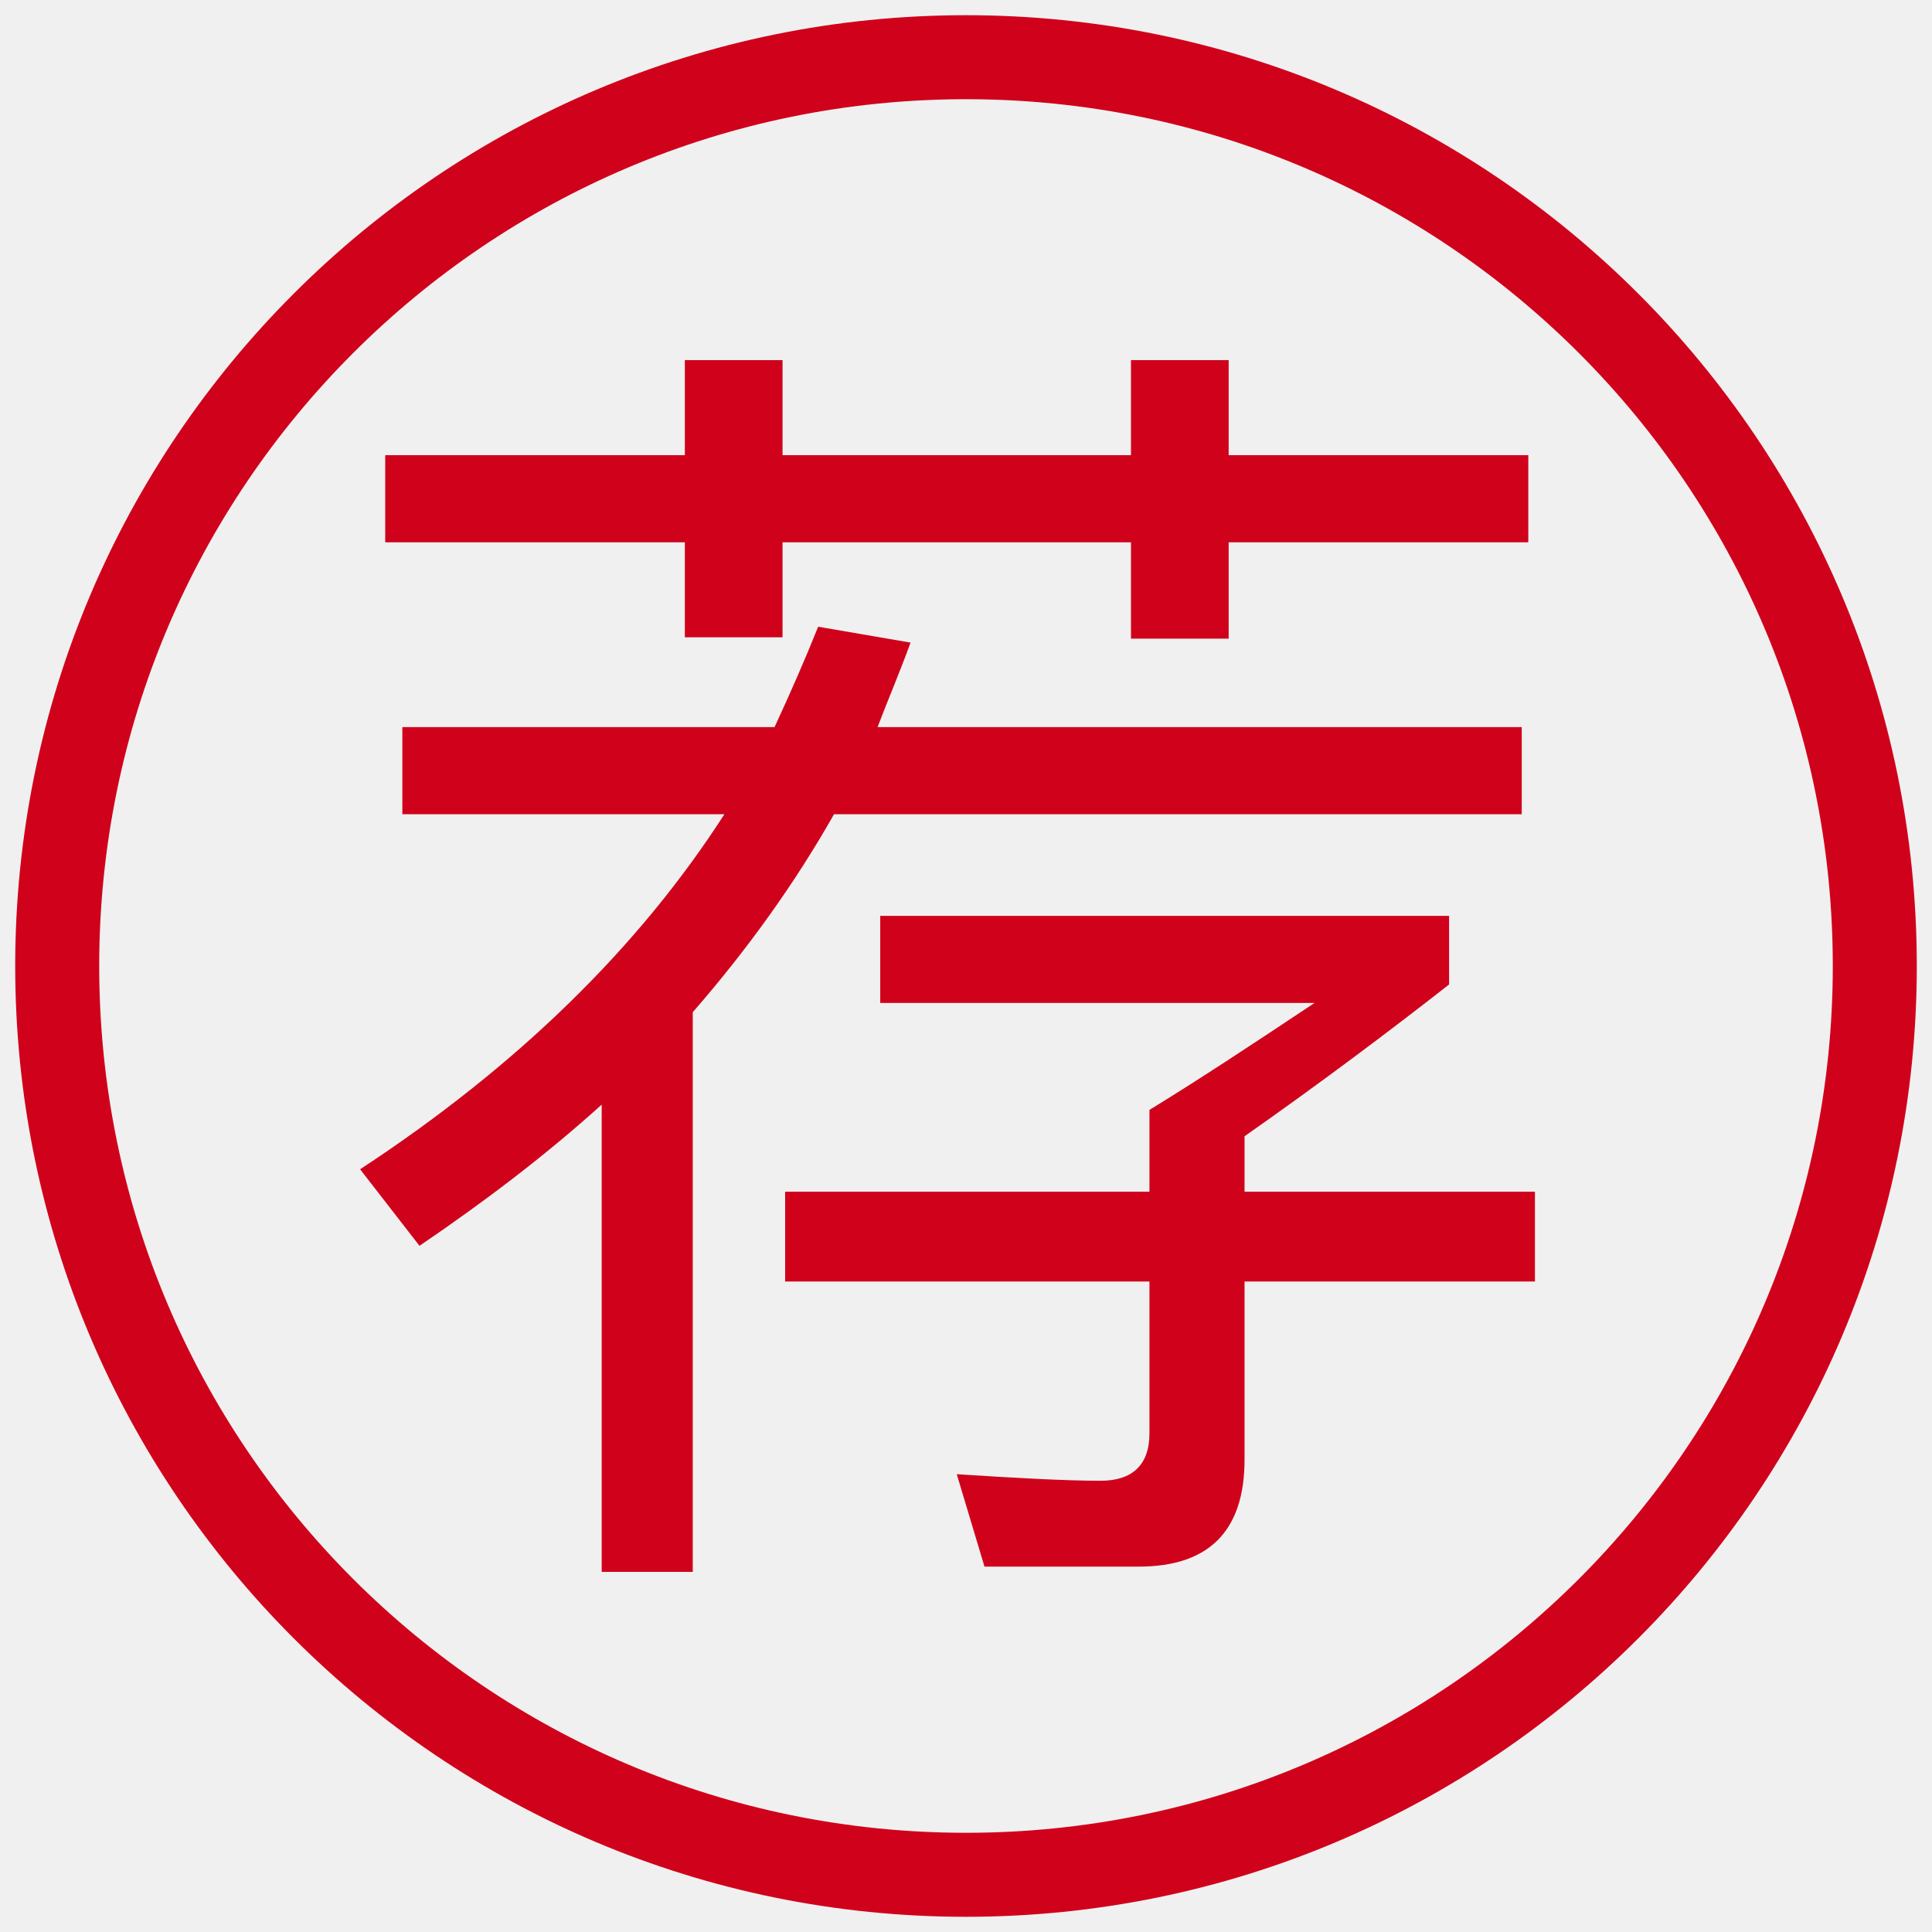
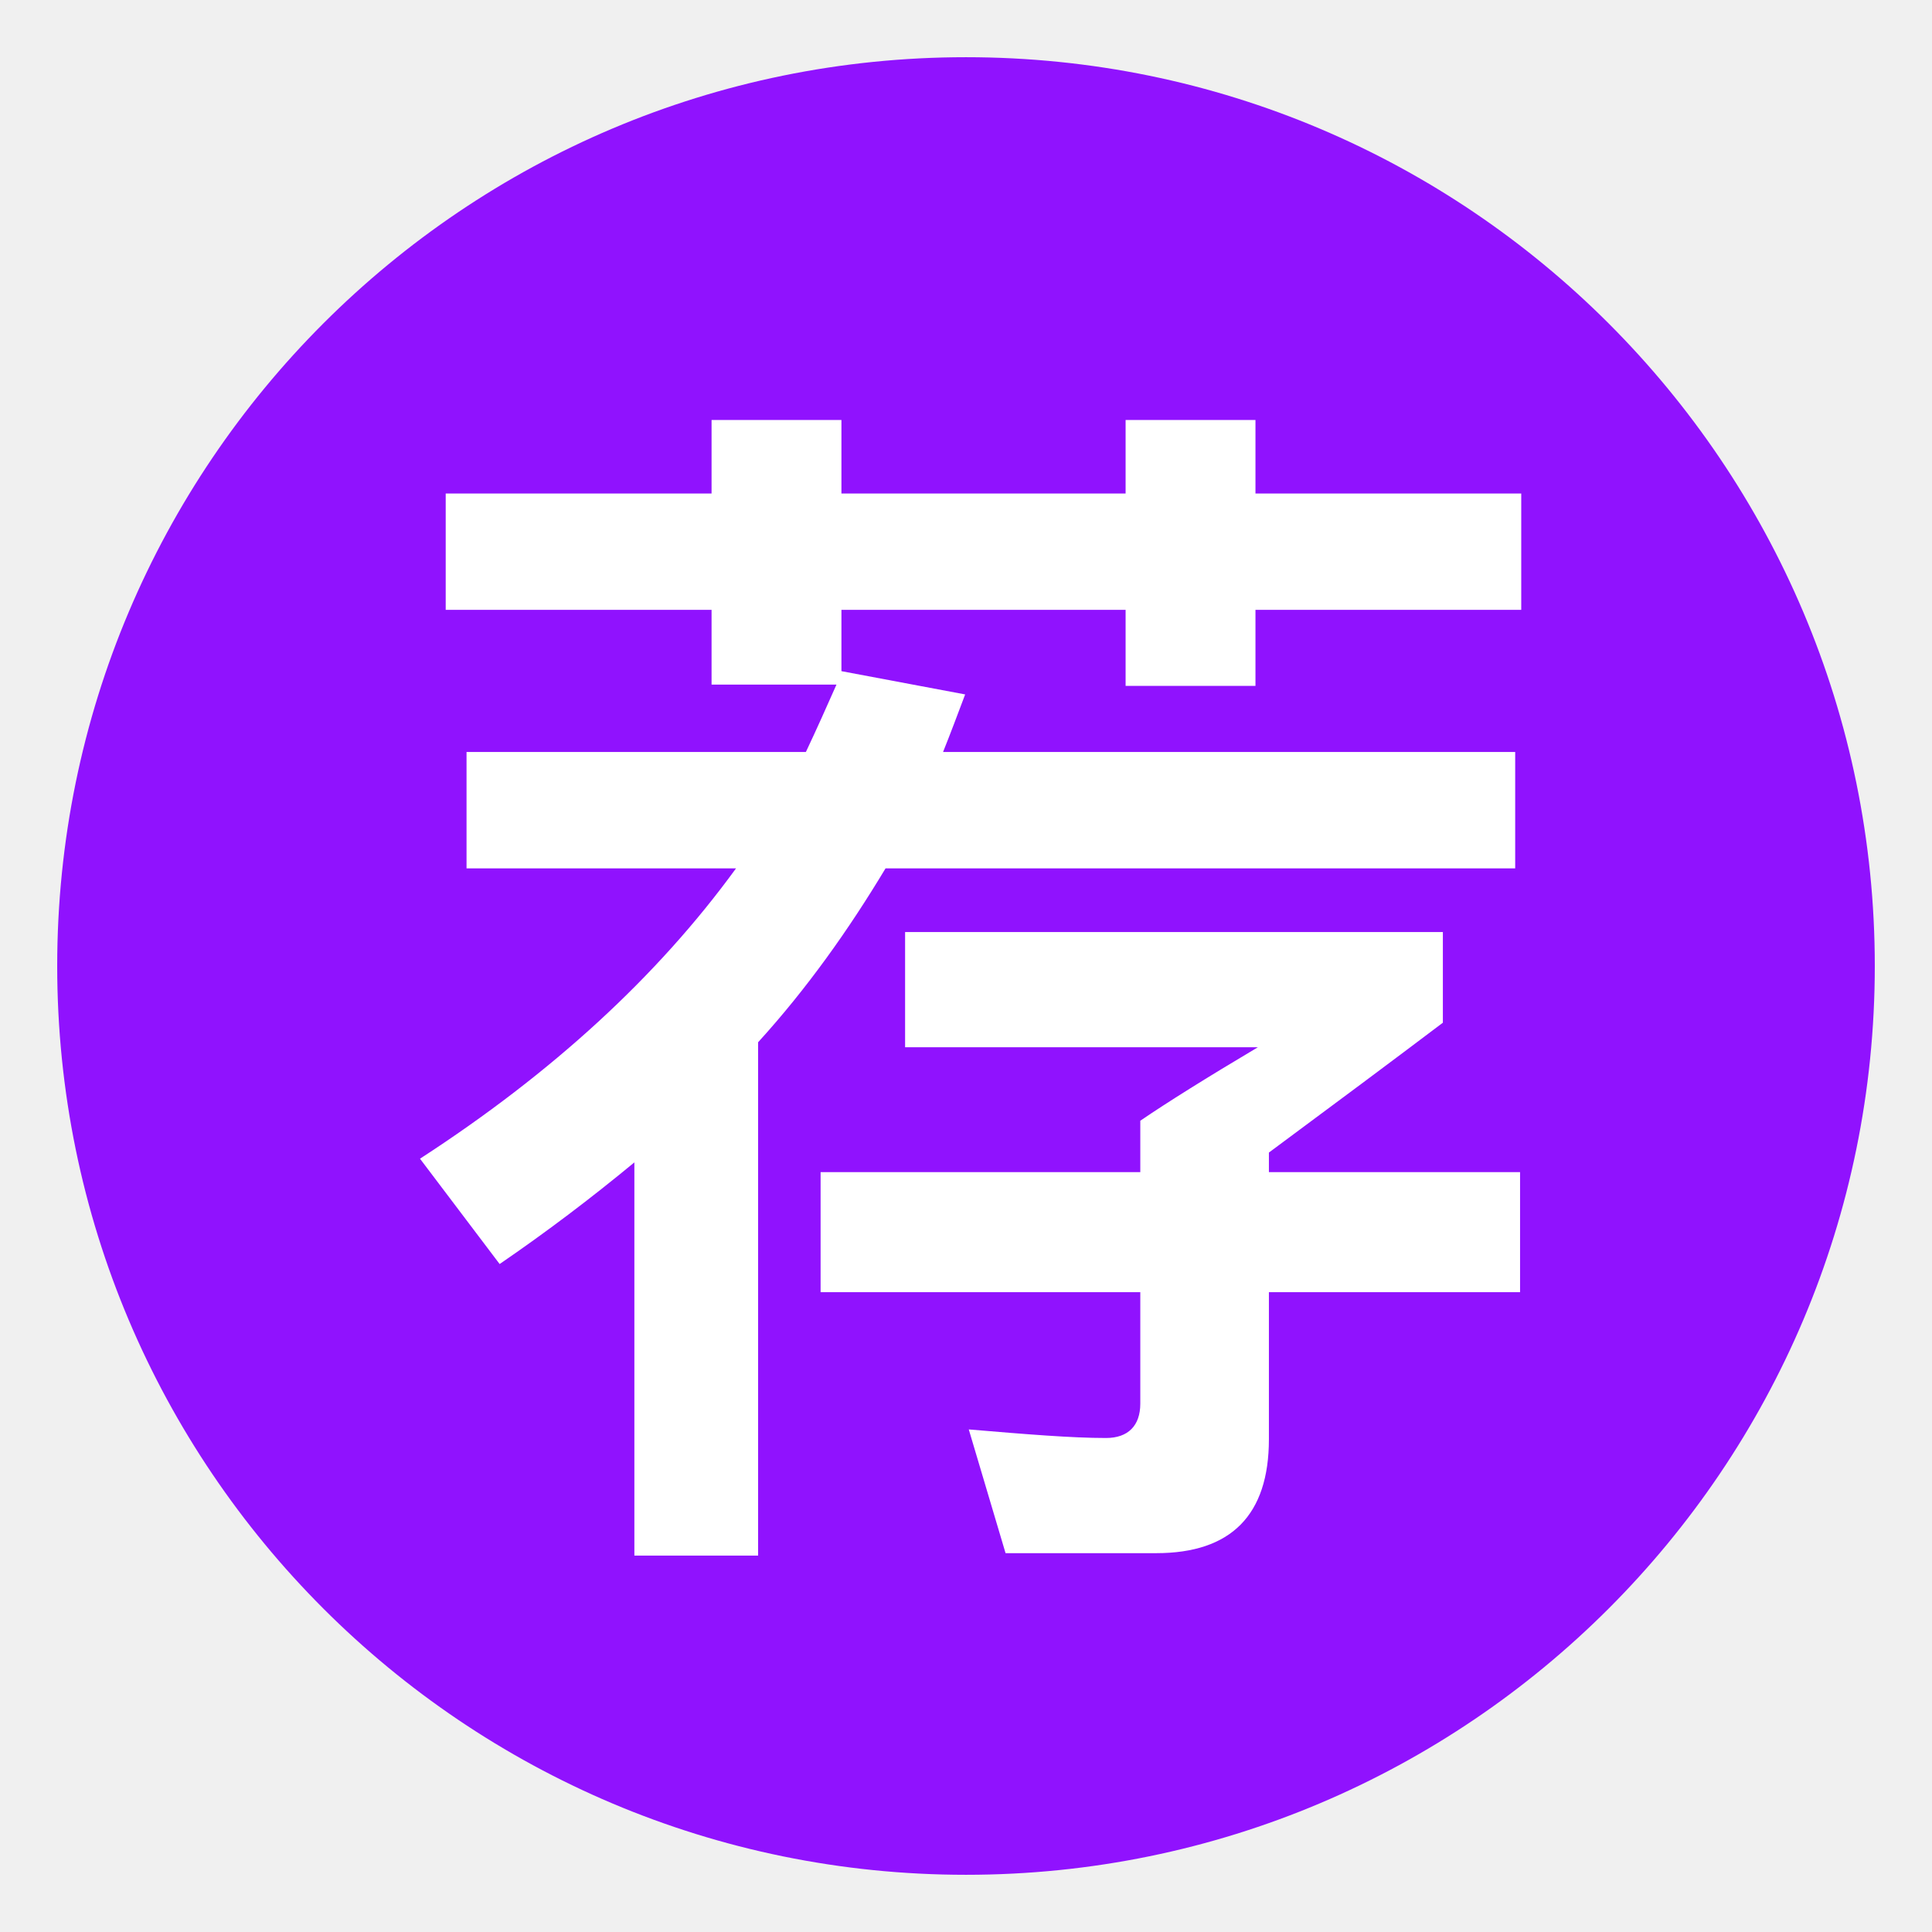
<svg xmlns="http://www.w3.org/2000/svg" width="12px" height="12px" viewBox="0 0 23 23" version="1.1">
  <defs />
  <g id="Page-1" stroke="none" stroke-width="1" fill="none" fill-rule="evenodd">
-     <g id="min-tuijian">
-       <circle id="Oval-14" stroke="#D0011B" cx="11.5" cy="11.5" r="10.819" />
-       <path d="M4.586,5.419 L4.586,6.456 L8.153,6.456 L8.153,7.587 L9.316,7.587 L9.316,6.456 L13.464,6.456 L13.464,7.603 L14.627,7.603 L14.627,6.456 L18.194,6.456 L18.194,5.419 L14.627,5.419 L14.627,4.287 L13.464,4.287 L13.464,5.419 L9.316,5.419 L9.316,4.287 L8.153,4.287 L8.153,5.419 L4.586,5.419 Z M4.79,8.656 L4.79,9.693 L8.624,9.693 C7.603,11.28 6.157,12.694 4.287,13.92 L4.994,14.831 C5.78,14.297 6.503,13.747 7.163,13.15 L7.163,18.713 L8.247,18.713 L8.247,12.05 C8.891,11.311 9.457,10.526 9.929,9.693 L18.116,9.693 L18.116,8.656 L10.447,8.656 C10.573,8.326 10.714,7.996 10.84,7.65 L9.74,7.461 C9.583,7.854 9.41,8.247 9.221,8.656 L4.79,8.656 Z M13.684,13.213 L13.684,14.187 L9.347,14.187 L9.347,15.256 L13.684,15.256 L13.684,17.063 C13.684,17.44 13.48,17.628 13.103,17.628 C12.694,17.628 12.113,17.597 11.39,17.55 L11.72,18.65 L13.559,18.65 C14.391,18.65 14.816,18.226 14.816,17.377 L14.816,15.256 L18.273,15.256 L18.273,14.187 L14.816,14.187 L14.816,13.527 C15.711,12.899 16.528,12.286 17.251,11.72 L17.251,10.903 L10.479,10.903 L10.479,11.94 L15.649,11.94 C14.894,12.443 14.25,12.867 13.684,13.213 L13.684,13.213 Z" id="荐" fill="#D0011B" />
+     <g id="min-new" transform="translate(-54, 0)">
+       <g id="min-tuijian" transform="translate(54, 0)">
+         <circle id="Oval-14" fill="#9012FE" cx="11.5" cy="11.5" r="10.819" />
+         <path d="M5.306,5.875 L5.306,7.26 L8.471,7.26 L8.471,8.15 L9.958,8.15 C9.842,8.412 9.725,8.675 9.594,8.952 L5.554,8.952 L5.554,10.338 L8.762,10.338 C7.829,11.621 6.575,12.773 5,13.794 L5.948,15.048 C6.502,14.669 7.042,14.26 7.552,13.838 L7.552,18.519 L9.025,18.519 L9.025,12.408 C9.608,11.767 10.104,11.067 10.542,10.338 L18.038,10.338 L18.038,8.952 L11.227,8.952 C11.315,8.733 11.402,8.5 11.49,8.267 L10.017,7.99 L10.017,7.26 L13.4,7.26 L13.4,8.165 L14.946,8.165 L14.946,7.26 L18.11,7.26 L18.11,5.875 L14.946,5.875 L14.946,5 L13.4,5 L13.4,5.875 L10.017,5.875 L10.017,5 L8.471,5 L8.471,5.875 L5.306,5.875 Z M13.575,13.342 L13.575,13.954 L9.769,13.954 L9.769,15.383 L13.575,15.383 L13.575,16.71 C13.575,16.973 13.429,17.119 13.167,17.119 C12.758,17.119 12.219,17.075 11.533,17.017 L11.971,18.49 L13.765,18.49 C14.654,18.49 15.106,18.038 15.106,17.133 L15.106,15.383 L18.096,15.383 L18.096,13.954 L15.106,13.954 L15.106,13.721 C15.894,13.137 16.579,12.627 17.177,12.175 L17.177,11.096 L10.775,11.096 L10.775,12.467 L14.975,12.467 C14.363,12.831 13.896,13.123 13.575,13.342 L13.575,13.342 Z" id="荐" fill="#FFFFFF" />
+       </g>
    </g>
  </g>
</svg>
